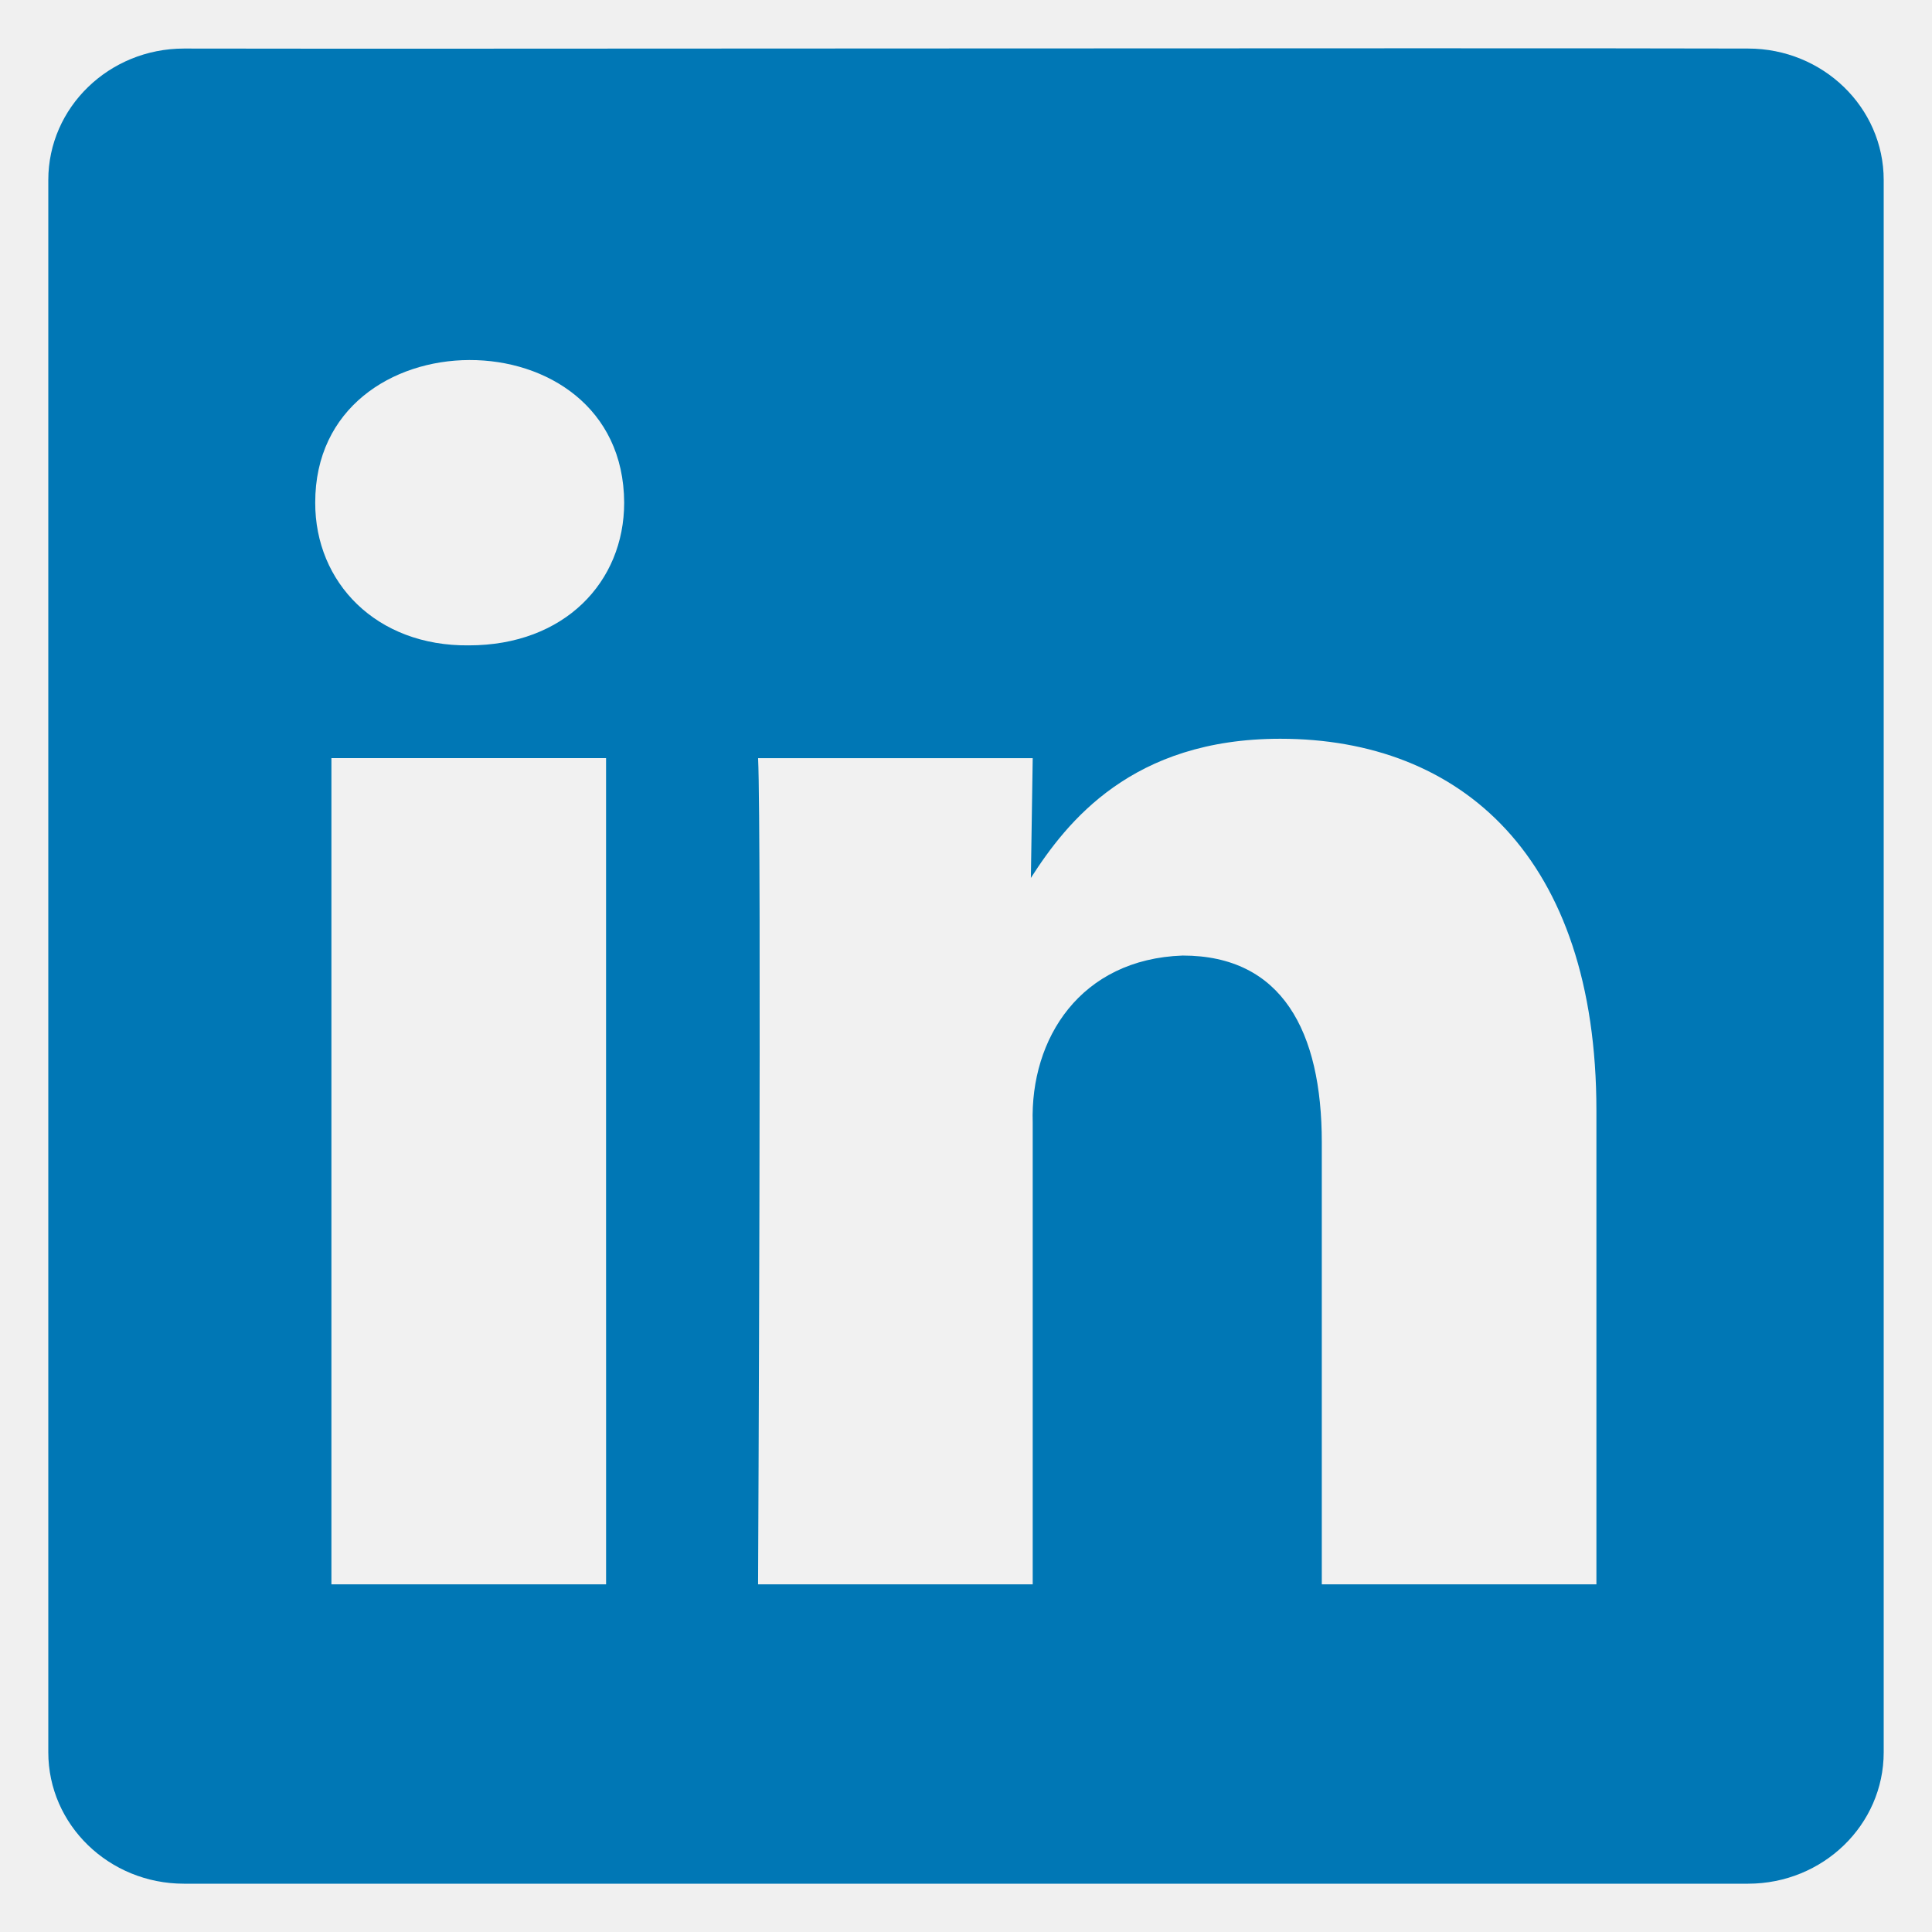
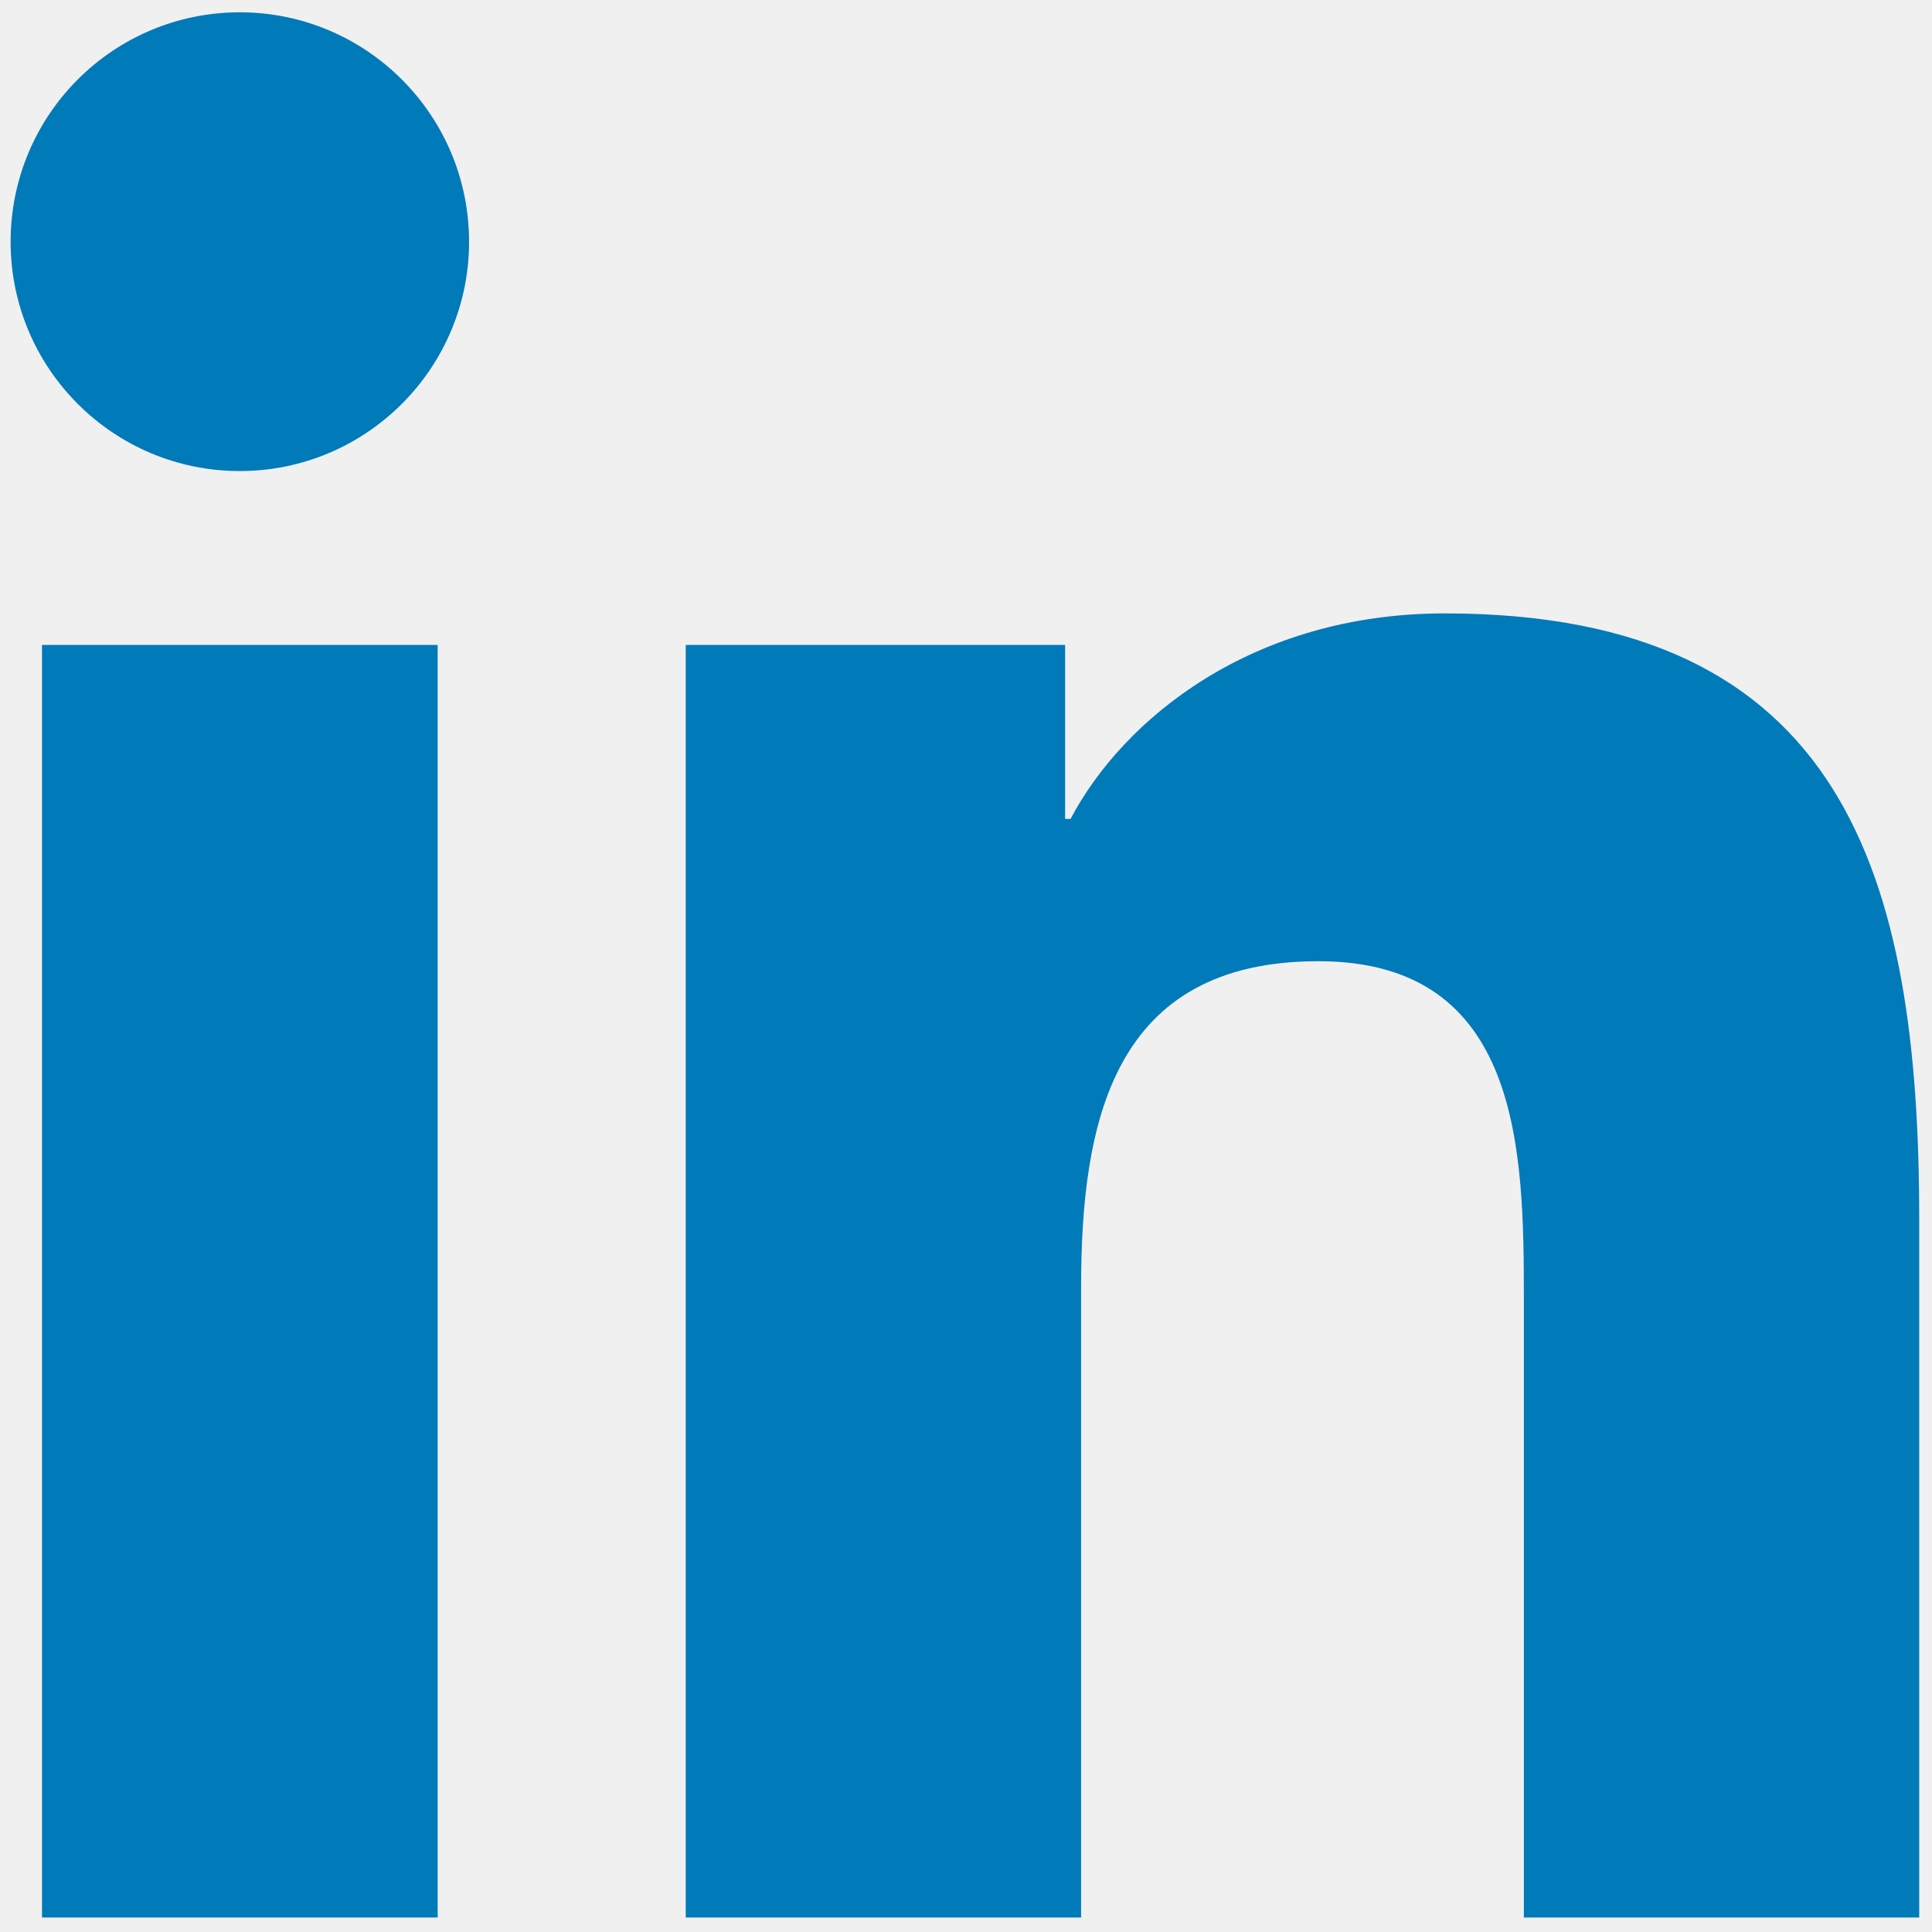
- <svg xmlns="http://www.w3.org/2000/svg" width="800px" height="800px" viewBox="0 0 100 100" version="1.1" xml:space="preserve">
-   <style type="text/css">
- 	.st0{fill:#FFFFFF;}
- 	.st1{fill:#F5BB41;}
- 	.st2{fill:#2167D1;}
- 	.st3{fill:#3D84F3;}
- 	.st4{fill:#4CA853;}
- 	.st5{fill:#398039;}
- 	.st6{fill:#D74F3F;}
- 	.st7{fill:#D43C89;}
- 	.st8{fill:#B2005F;}
- 	.st9{fill:none;stroke:#000000;stroke-width:3;stroke-linecap:round;stroke-linejoin:round;stroke-miterlimit:10;}
- 	
- 		.st10{fill-rule:evenodd;clip-rule:evenodd;fill:none;stroke:#000000;stroke-width:3;stroke-linecap:round;stroke-linejoin:round;stroke-miterlimit:10;}
- 	
- 		.st11{fill-rule:evenodd;clip-rule:evenodd;fill:none;stroke:#040404;stroke-width:3;stroke-linecap:round;stroke-linejoin:round;stroke-miterlimit:10;}
- 	.st12{fill-rule:evenodd;clip-rule:evenodd;}
- 	.st13{fill-rule:evenodd;clip-rule:evenodd;fill:#040404;}
- 	.st14{fill:url(#SVGID_1_);}
- 	.st15{fill:url(#SVGID_2_);}
- 	.st16{fill:url(#SVGID_3_);}
- 	.st17{fill:url(#SVGID_4_);}
- 	.st18{fill:url(#SVGID_5_);}
- 	.st19{fill:url(#SVGID_6_);}
- 	.st20{fill:url(#SVGID_7_);}
- 	.st21{fill:url(#SVGID_8_);}
- 	.st22{fill:url(#SVGID_9_);}
- 	.st23{fill:url(#SVGID_10_);}
- 	.st24{fill:url(#SVGID_11_);}
- 	.st25{fill:url(#SVGID_12_);}
- 	.st26{fill:url(#SVGID_13_);}
- 	.st27{fill:url(#SVGID_14_);}
- 	.st28{fill:url(#SVGID_15_);}
- 	.st29{fill:url(#SVGID_16_);}
- 	.st30{fill:url(#SVGID_17_);}
- 	.st31{fill:url(#SVGID_18_);}
- 	.st32{fill:url(#SVGID_19_);}
- 	.st33{fill:url(#SVGID_20_);}
- 	.st34{fill:url(#SVGID_21_);}
- 	.st35{fill:url(#SVGID_22_);}
- 	.st36{fill:url(#SVGID_23_);}
- 	.st37{fill:url(#SVGID_24_);}
- 	.st38{fill:url(#SVGID_25_);}
- 	.st39{fill:url(#SVGID_26_);}
- 	.st40{fill:url(#SVGID_27_);}
- 	.st41{fill:url(#SVGID_28_);}
- 	.st42{fill:url(#SVGID_29_);}
- 	.st43{fill:url(#SVGID_30_);}
- 	.st44{fill:url(#SVGID_31_);}
- 	.st45{fill:url(#SVGID_32_);}
- 	.st46{fill:url(#SVGID_33_);}
- 	.st47{fill:url(#SVGID_34_);}
- 	.st48{fill:url(#SVGID_35_);}
- 	.st49{fill:url(#SVGID_36_);}
- 	.st50{fill:url(#SVGID_37_);}
- 	.st51{fill:url(#SVGID_38_);}
- 	.st52{fill:url(#SVGID_39_);}
- 	.st53{fill:url(#SVGID_40_);}
- 	.st54{fill:url(#SVGID_41_);}
- 	.st55{fill:url(#SVGID_42_);}
- 	.st56{fill:url(#SVGID_43_);}
- 	.st57{fill:url(#SVGID_44_);}
- 	.st58{fill:url(#SVGID_45_);}
- 	.st59{fill:#040404;}
- 	.st60{fill:url(#SVGID_46_);}
- 	.st61{fill:url(#SVGID_47_);}
- 	.st62{fill:url(#SVGID_48_);}
- 	.st63{fill:url(#SVGID_49_);}
- 	.st64{fill:url(#SVGID_50_);}
- 	.st65{fill:url(#SVGID_51_);}
- 	.st66{fill:url(#SVGID_52_);}
- 	.st67{fill:url(#SVGID_53_);}
- 	.st68{fill:url(#SVGID_54_);}
- 	.st69{fill:url(#SVGID_55_);}
- 	.st70{fill:url(#SVGID_56_);}
- 	.st71{fill:url(#SVGID_57_);}
- 	.st72{fill:url(#SVGID_58_);}
- 	.st73{fill:url(#SVGID_59_);}
- 	.st74{fill:url(#SVGID_60_);}
- 	.st75{fill:url(#SVGID_61_);}
- 	.st76{fill:url(#SVGID_62_);}
- 	.st77{fill:none;stroke:#000000;stroke-width:3;stroke-miterlimit:10;}
- 	.st78{fill:none;stroke:#FFFFFF;stroke-miterlimit:10;}
- 	.st79{fill:#4BC9FF;}
- 	.st80{fill:#5500DD;}
- 	.st81{fill:#FF3A00;}
- 	.st82{fill:#E6162D;}
- 	.st83{fill:#F1F1F1;}
- 	.st84{fill:#FF9933;}
- 	.st85{fill:#B92B27;}
- 	.st86{fill:#00ACED;}
- 	.st87{fill:#BD2125;}
- 	.st88{fill:#1877F2;}
- 	.st89{fill:#6665D2;}
- 	.st90{fill:#CE3056;}
- 	.st91{fill:#5BB381;}
- 	.st92{fill:#61C3EC;}
- 	.st93{fill:#E4B34B;}
- 	.st94{fill:#181EF2;}
- 	.st95{fill:#FF0000;}
- 	.st96{fill:#FE466C;}
- 	.st97{fill:#FA4778;}
- 	.st98{fill:#FF7700;}
- 	.st99{fill-rule:evenodd;clip-rule:evenodd;fill:#1F6BF6;}
- 	.st100{fill:#520094;}
- 	.st101{fill:#4477E8;}
- 	.st102{fill:#3D1D1C;}
- 	.st103{fill:#FFE812;}
- 	.st104{fill:#344356;}
- 	.st105{fill:#00CC76;}
- 	.st106{fill-rule:evenodd;clip-rule:evenodd;fill:#345E90;}
- 	.st107{fill:#1F65D8;}
- 	.st108{fill:#EB3587;}
- 	.st109{fill-rule:evenodd;clip-rule:evenodd;fill:#603A88;}
- 	.st110{fill:#E3CE99;}
- 	.st111{fill:#783AF9;}
- 	.st112{fill:#FF515E;}
- 	.st113{fill:#FF4906;}
- 	.st114{fill:#503227;}
- 	.st115{fill:#4C7BD9;}
- 	.st116{fill:#69C9D0;}
- 	.st117{fill:#1B92D1;}
- 	.st118{fill:#EB4F4A;}
- 	.st119{fill:#513728;}
- 	.st120{fill:#FF6600;}
- 	.st121{fill-rule:evenodd;clip-rule:evenodd;fill:#B61438;}
- 	.st122{fill:#FFFC00;}
- 	.st123{fill:#141414;}
- 	.st124{fill:#94D137;}
- 	.st125{fill-rule:evenodd;clip-rule:evenodd;fill:#F1F1F1;}
- 	.st126{fill-rule:evenodd;clip-rule:evenodd;fill:#66E066;}
- 	.st127{fill:#2D8CFF;}
- 	.st128{fill:#F1A300;}
- 	.st129{fill:#4BA2F2;}
- 	.st130{fill:#1A5099;}
- 	.st131{fill:#EE6060;}
- 	.st132{fill-rule:evenodd;clip-rule:evenodd;fill:#F48120;}
- 	.st133{fill:#222222;}
- 	.st134{fill:url(#SVGID_63_);}
- 	.st135{fill:#0077B5;}
- 	.st136{fill:#FFCC00;}
- 	.st137{fill:#EB3352;}
- 	.st138{fill:#F9D265;}
- 	.st139{fill:#F5B955;}
- 	.st140{fill:#DD2A7B;}
- 	.st141{fill:#66E066;}
- 	.st142{fill:#EB4E00;}
- 	.st143{fill:#FFC794;}
- 	.st144{fill:#B5332A;}
- 	.st145{fill:#4E85EB;}
- 	.st146{fill:#58A45C;}
- 	.st147{fill:#F2BC42;}
- 	.st148{fill:#D85040;}
- 	.st149{fill:#464EB8;}
- 	.st150{fill:#7B83EB;}
- </style>
-   <g id="Layer_1" />
-   <g id="Layer_2">
-     <g>
-       <path class="st135" d="M90.479,2.513c-14.611-0.041-68.502,0.028-80.958,0C5.645,2.513,2.5,5.562,2.5,9.317v81.381    c0,3.756,3.145,6.802,7.021,6.802h80.958c3.878,0,7.021-3.046,7.021-6.803V9.317C97.5,5.562,94.357,2.513,90.479,2.513z" />
-       <g>
-         <path class="st83" d="M53.453,82.005c0,0,0-23.878,0-23.879c-0.139-4.388,2.484-8.483,7.762-8.667     c5.143,0,7.201,3.921,7.201,9.67v22.875h14.214V57.485c0-13.135-7.012-19.247-16.365-19.247c-7.668,0-11.036,4.285-12.907,7.204     l0.095-6.2H39.239c0.185,4.012-0.001,42.763-0.001,42.763L53.453,82.005z" />
-         <path class="st83" d="M31.37,63.461v-24.22H17.154v42.763h14.217C31.368,77.514,31.376,67.888,31.37,63.461z" />
-         <path class="st83" d="M24.265,33.404c4.956,0,8.042-3.284,8.042-7.387c-0.041-9.897-16.004-9.787-15.991-0.001     C16.305,30.151,19.476,33.455,24.265,33.404z" />
-       </g>
-     </g>
+ <svg xmlns="http://www.w3.org/2000/svg" version="1.1" width="256" height="256" viewBox="0 0 256 256" xml:space="preserve">
+   <defs>
+ </defs>
+   <g style="stroke: none; stroke-width: 0; stroke-dasharray: none; stroke-linecap: butt; stroke-linejoin: miter; stroke-miterlimit: 10; fill: none; fill-rule: nonzero; opacity: 1;" transform="translate(1.406593 1.406593) scale(2.81 2.81)">
+     <path d="M 1.48 29.91 h 18.657 v 60.01 H 1.48 V 29.91 z M 10.809 0.08 c 5.963 0 10.809 4.846 10.809 10.819 c 0 5.967 -4.846 10.813 -10.809 10.813 C 4.832 21.712 0 16.866 0 10.899 C 0 4.926 4.832 0.08 10.809 0.08" style="stroke: none; stroke-width: 1; stroke-dasharray: none; stroke-linecap: butt; stroke-linejoin: miter; stroke-miterlimit: 10; fill: rgb(0,122,185); fill-rule: nonzero; opacity: 1;" transform=" matrix(1 0 0 1 0 0) " stroke-linecap="round" />
+     <path d="M 31.835 29.91 h 17.89 v 8.206 h 0.255 c 2.49 -4.72 8.576 -9.692 17.647 -9.692 C 86.514 28.424 90 40.849 90 57.007 V 89.92 H 71.357 V 60.737 c 0 -6.961 -0.121 -15.912 -9.692 -15.912 c -9.706 0 -11.187 7.587 -11.187 15.412 V 89.92 H 31.835 V 29.91 z" style="stroke: none; stroke-width: 1; stroke-dasharray: none; stroke-linecap: butt; stroke-linejoin: miter; stroke-miterlimit: 10; fill: rgb(0,122,185); fill-rule: nonzero; opacity: 1;" transform=" matrix(1 0 0 1 0 0) " stroke-linecap="round" />
  </g>
</svg>
